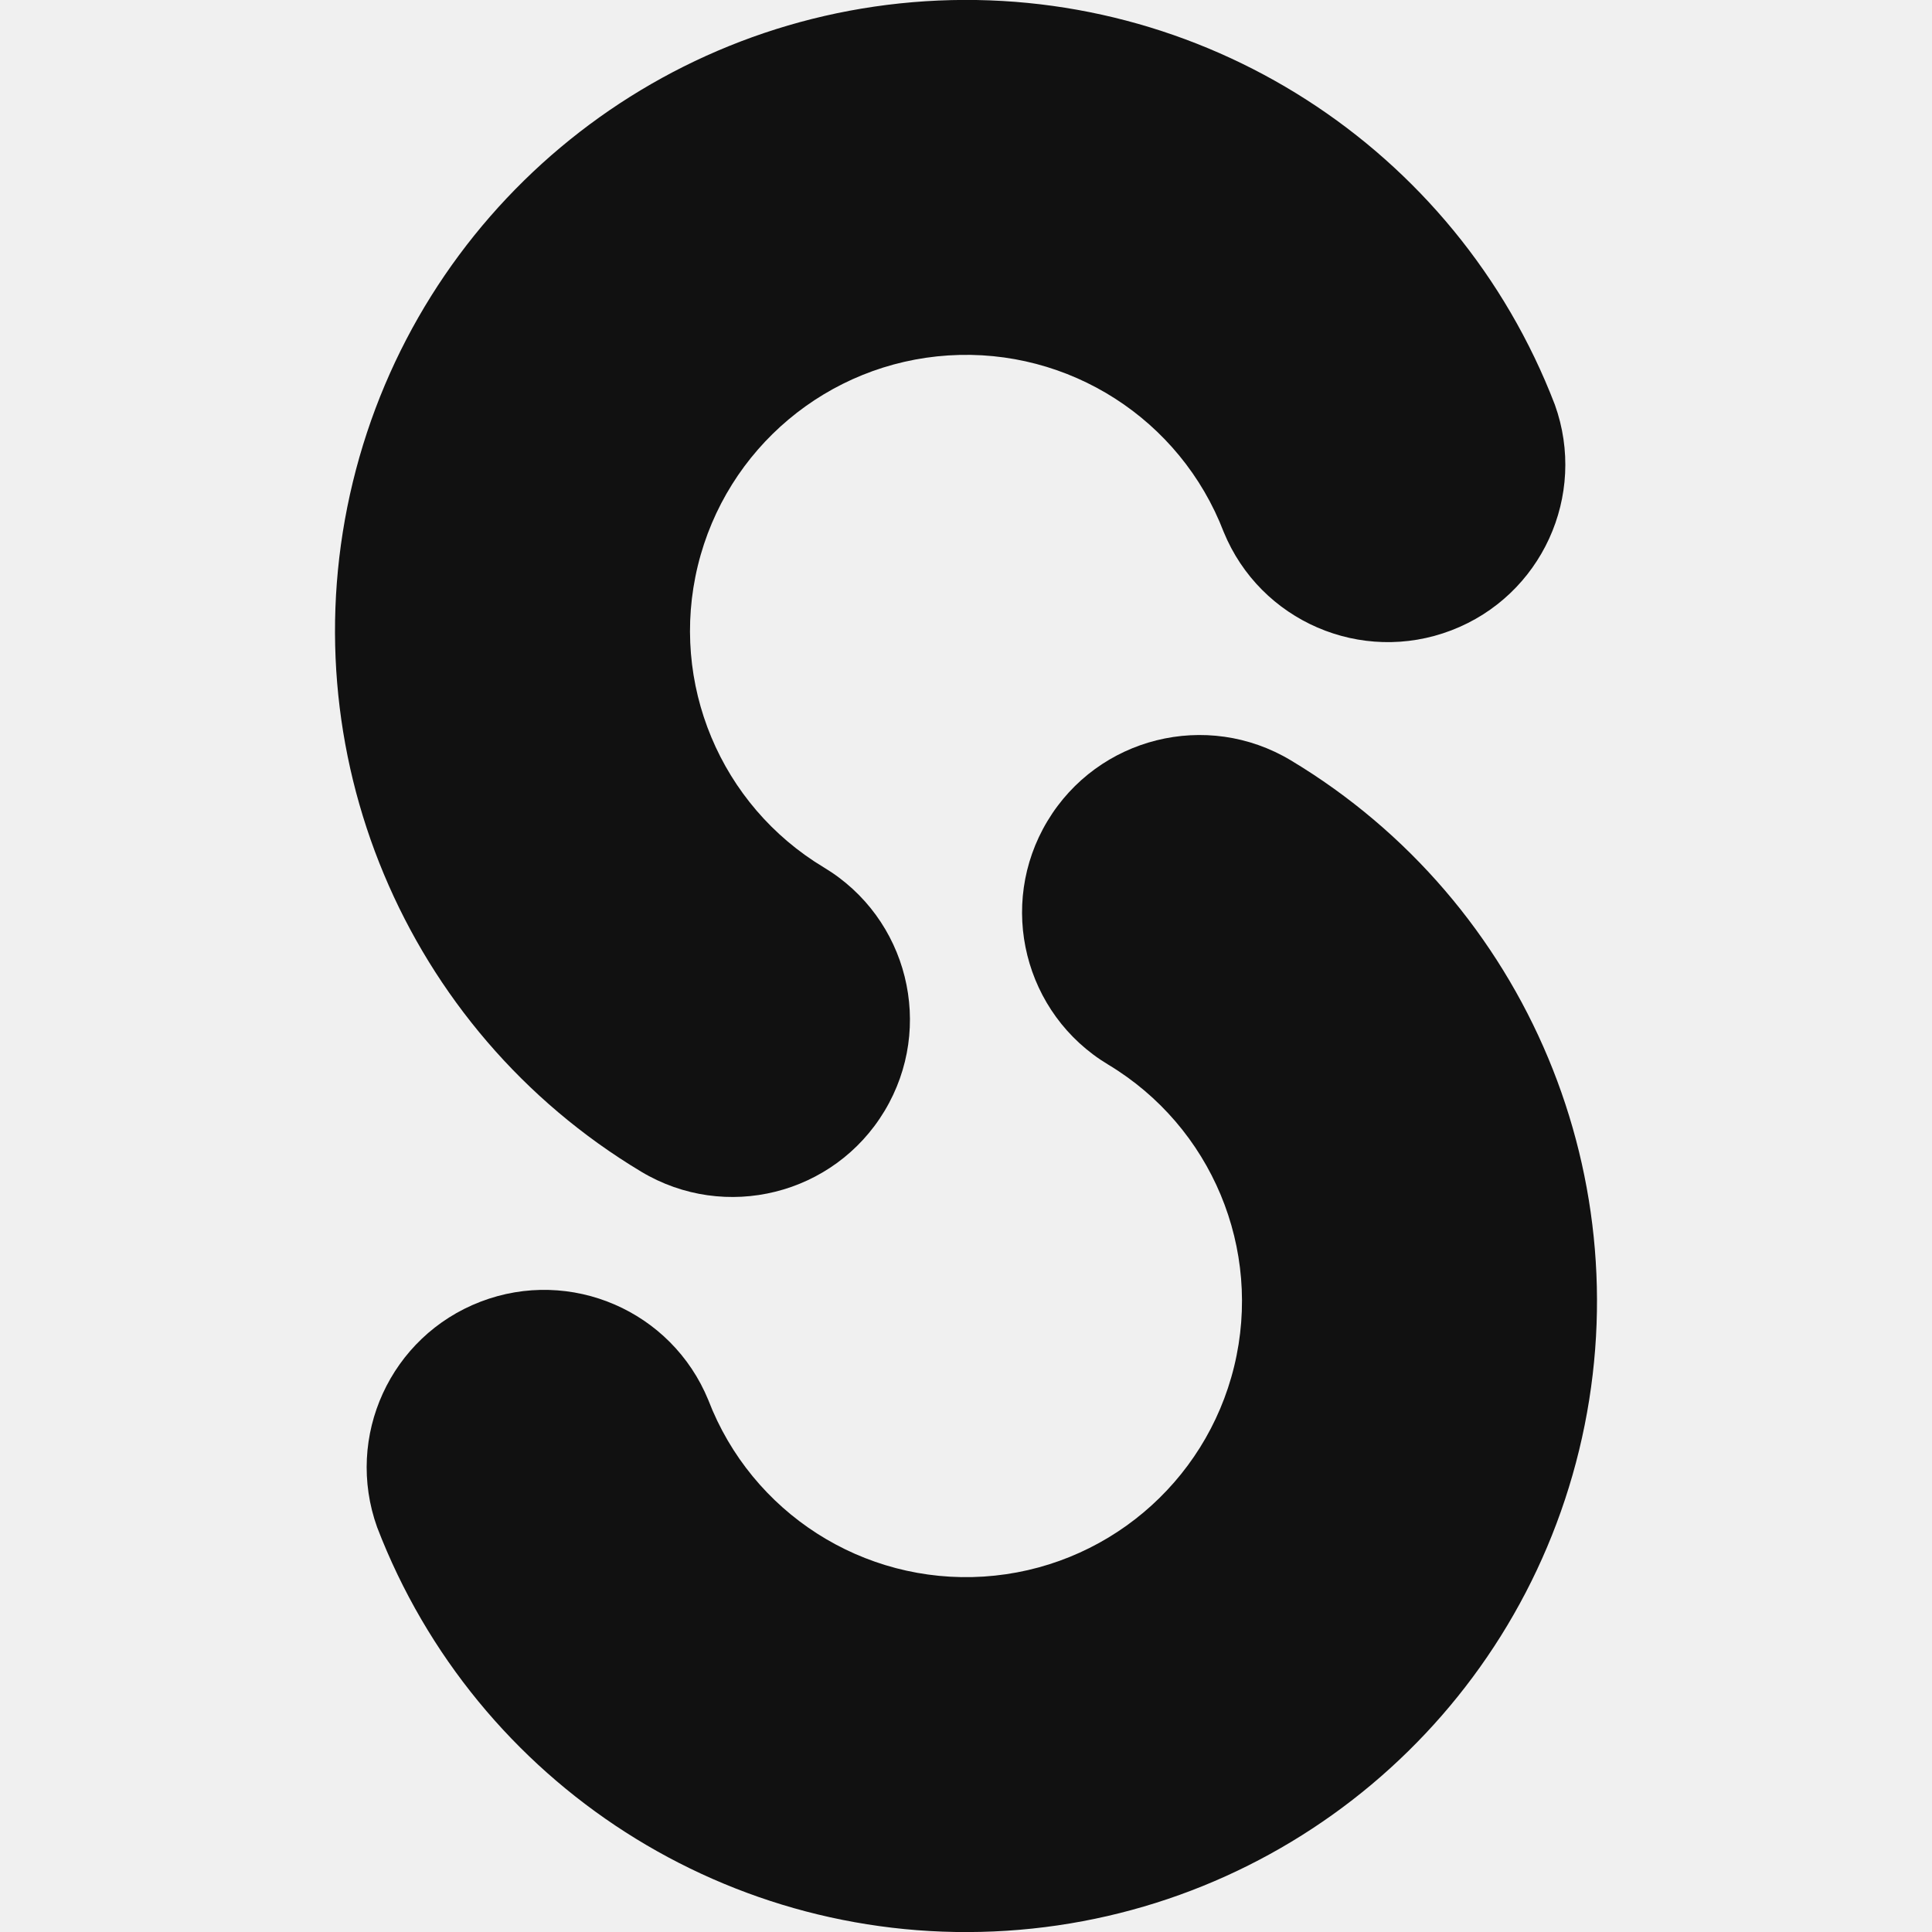
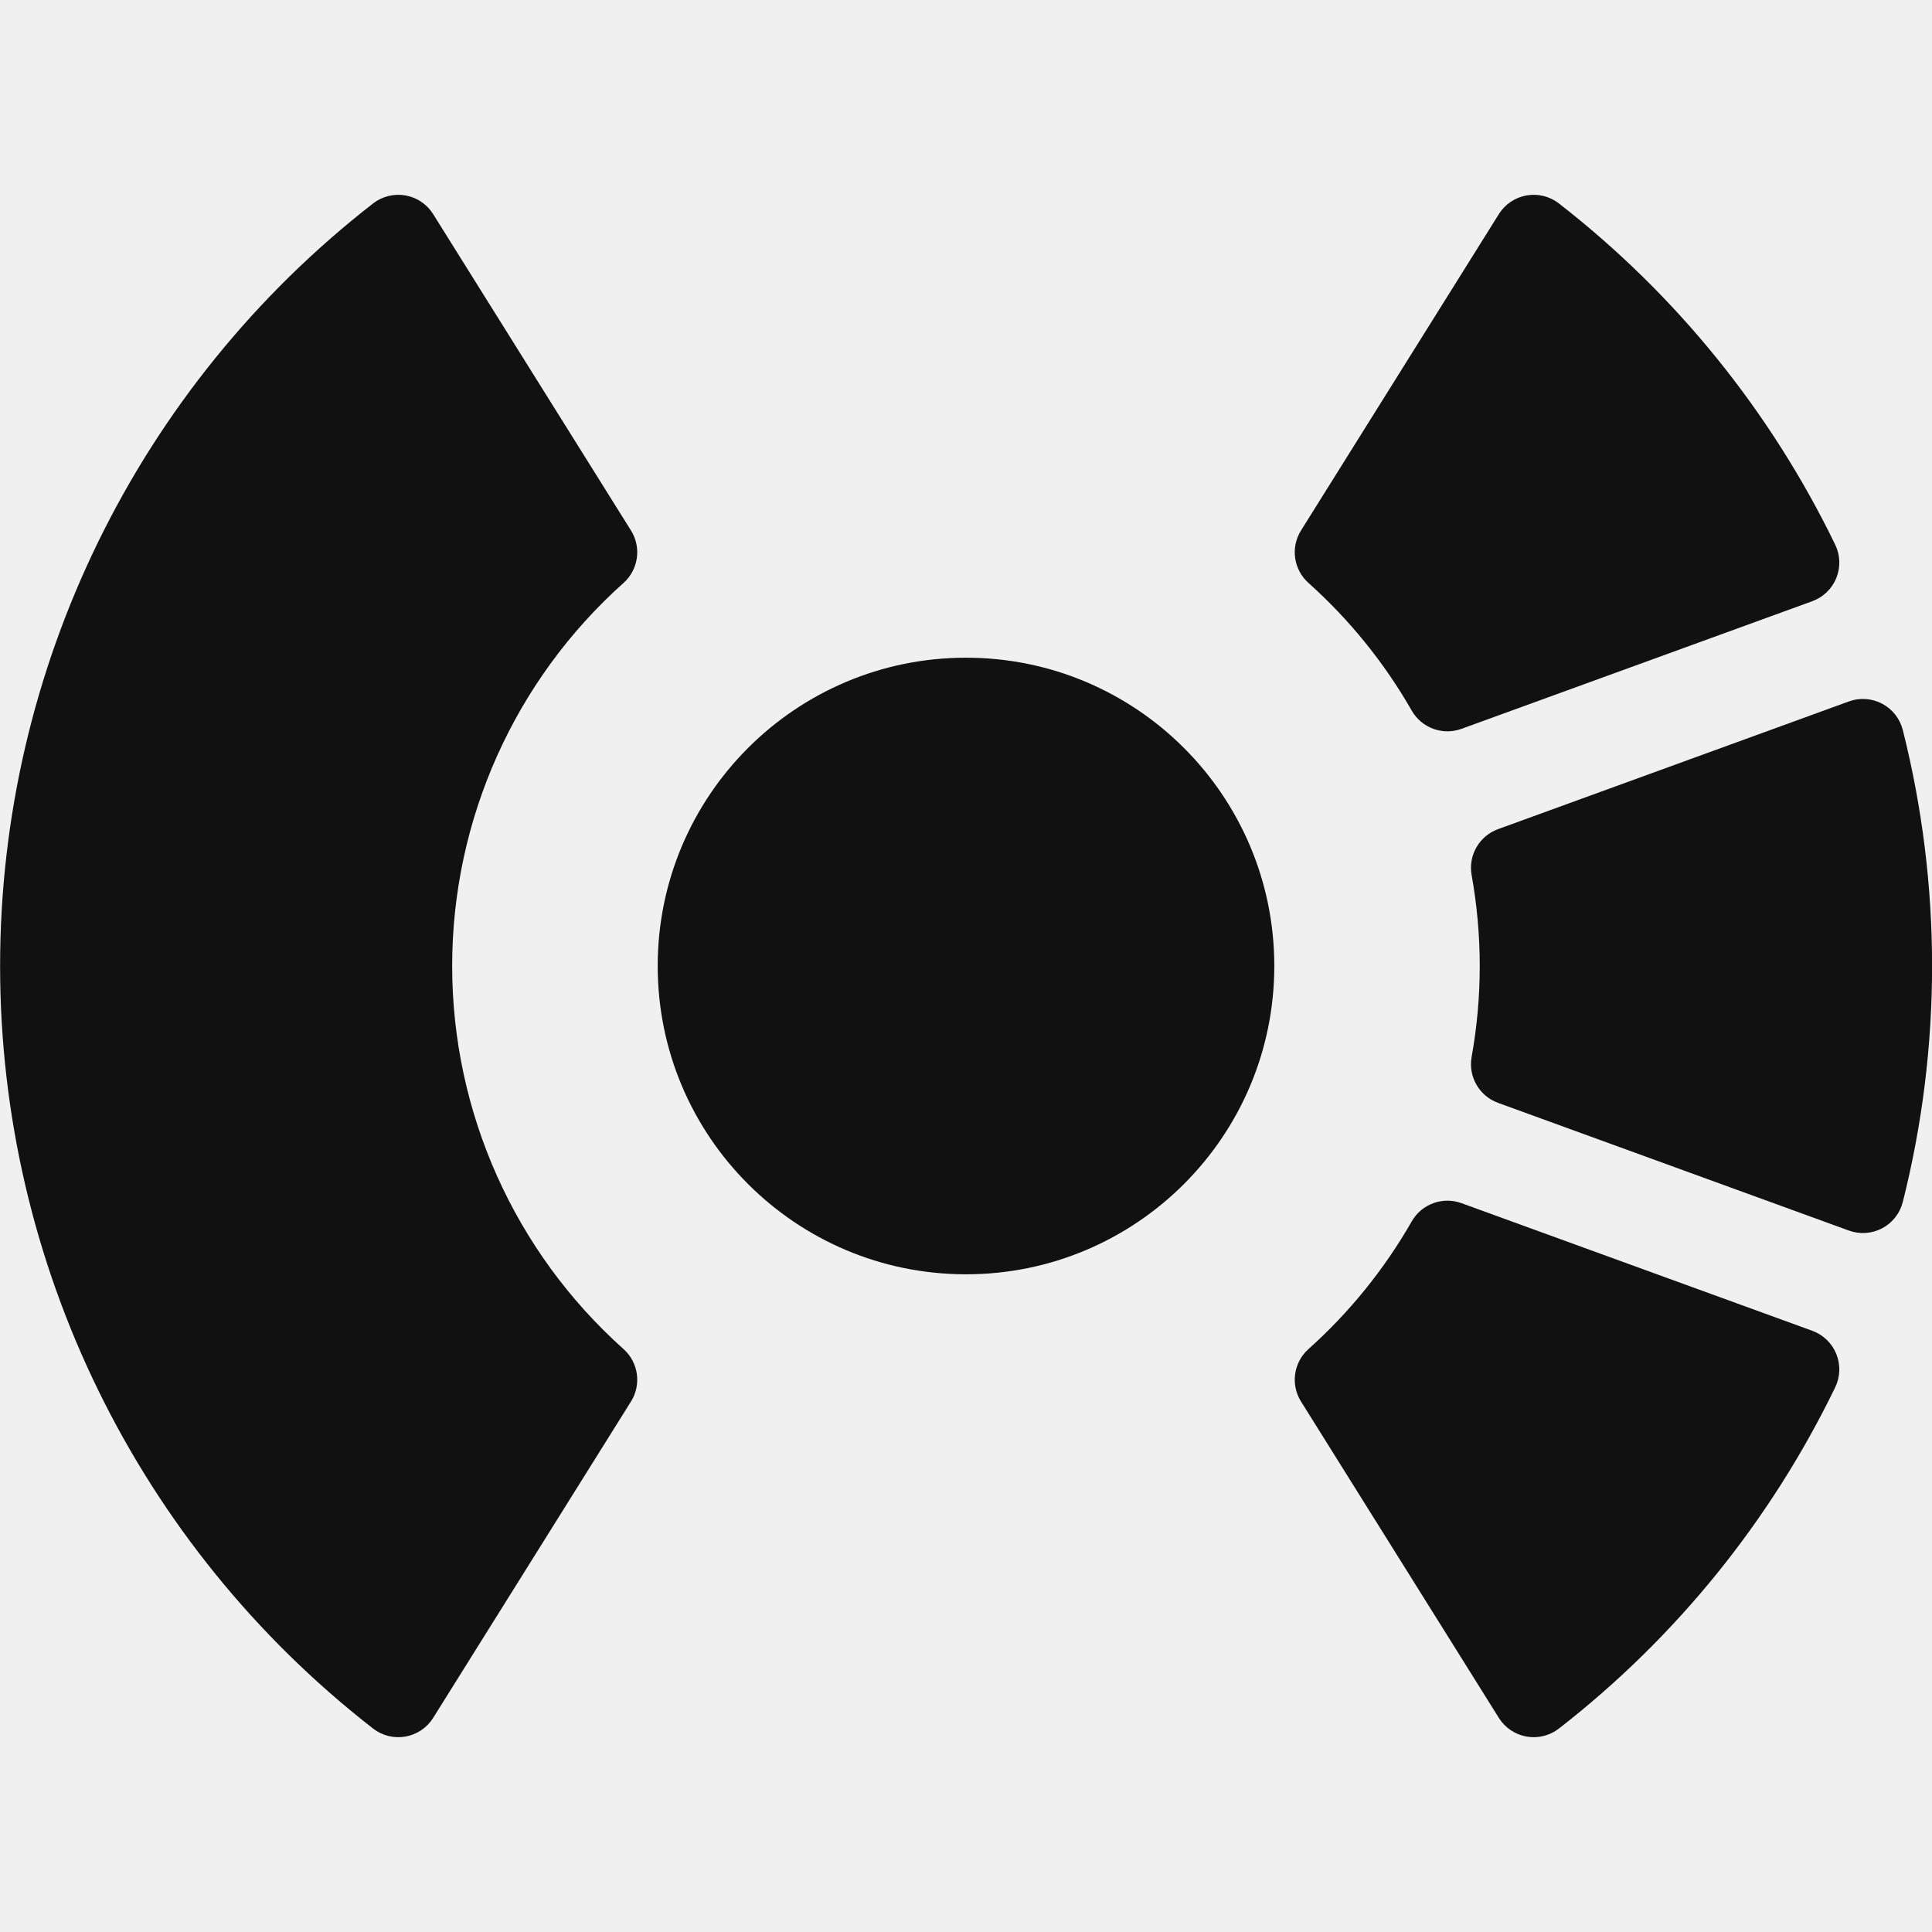
- <svg xmlns="http://www.w3.org/2000/svg" viewBox="11 11 98 98">
+ <svg xmlns="http://www.w3.org/2000/svg" viewBox="13 13 94 94">
  <style>path{fill:#111111}@media (prefers-color-scheme:dark){path{fill:#FFFFFF}}</style>
-   <path fill="#111111" d="M43.52 70.43A32 32 0 1 1 89.87 31.53A9 9 0 0 1 73.07 37.98A14 14 0 1 0 52.79 55A9 9 0 0 1 43.52 70.43Z" />
-   <path fill="#111111" d="M76.48 49.57A32 32 0 1 1 30.13 88.47A9 9 0 0 1 46.93 82.02A14 14 0 1 0 67.21 65A9 9 0 0 1 76.48 49.57Z" />
+   <path fill="#111111" d="M43.7 81.19L34.07 96.59A2 2 0 0 1 31.15 97.1A47 47 0 0 1 31.15 22.9A2 2 0 0 1 34.07 23.41L43.7 38.81A2 2 0 0 1 43.34 41.36A25 25 0 0 0 43.34 78.64A2 2 0 0 1 43.7 81.19Z" />
+   <path fill="#111111" d="M76.3 38.81L85.93 23.41A2 2 0 0 1 88.85 22.9A47 47 0 0 1 102.29 39.5A2 2 0 0 1 101.18 42.25L84.11 48.46A2 2 0 0 1 81.69 47.58A25 25 0 0 0 76.66 41.36A2 2 0 0 1 76.3 38.81Z" />
+   <path fill="#111111" d="M85.89 53.34L102.95 47.13A2 2 0 0 1 105.58 48.52A47 47 0 0 1 105.58 71.48A2 2 0 0 1 102.95 72.87L85.89 66.66A2 2 0 0 1 84.6 64.43A25 25 0 0 0 84.6 55.57A2 2 0 0 1 85.89 53.34Z" />
+   <path fill="#111111" d="M84.11 71.54L101.18 77.75A2 2 0 0 1 102.29 80.5A47 47 0 0 1 88.85 97.1A2 2 0 0 1 85.93 96.59L76.3 81.19A2 2 0 0 1 76.66 78.64A25 25 0 0 0 81.69 72.42A2 2 0 0 1 84.11 71.54Z" />
+   <path fill="#111111" d="M45 60a15 15 0 1 0 30 0a15 15 0 1 0 -30 0Z" />
</svg>
